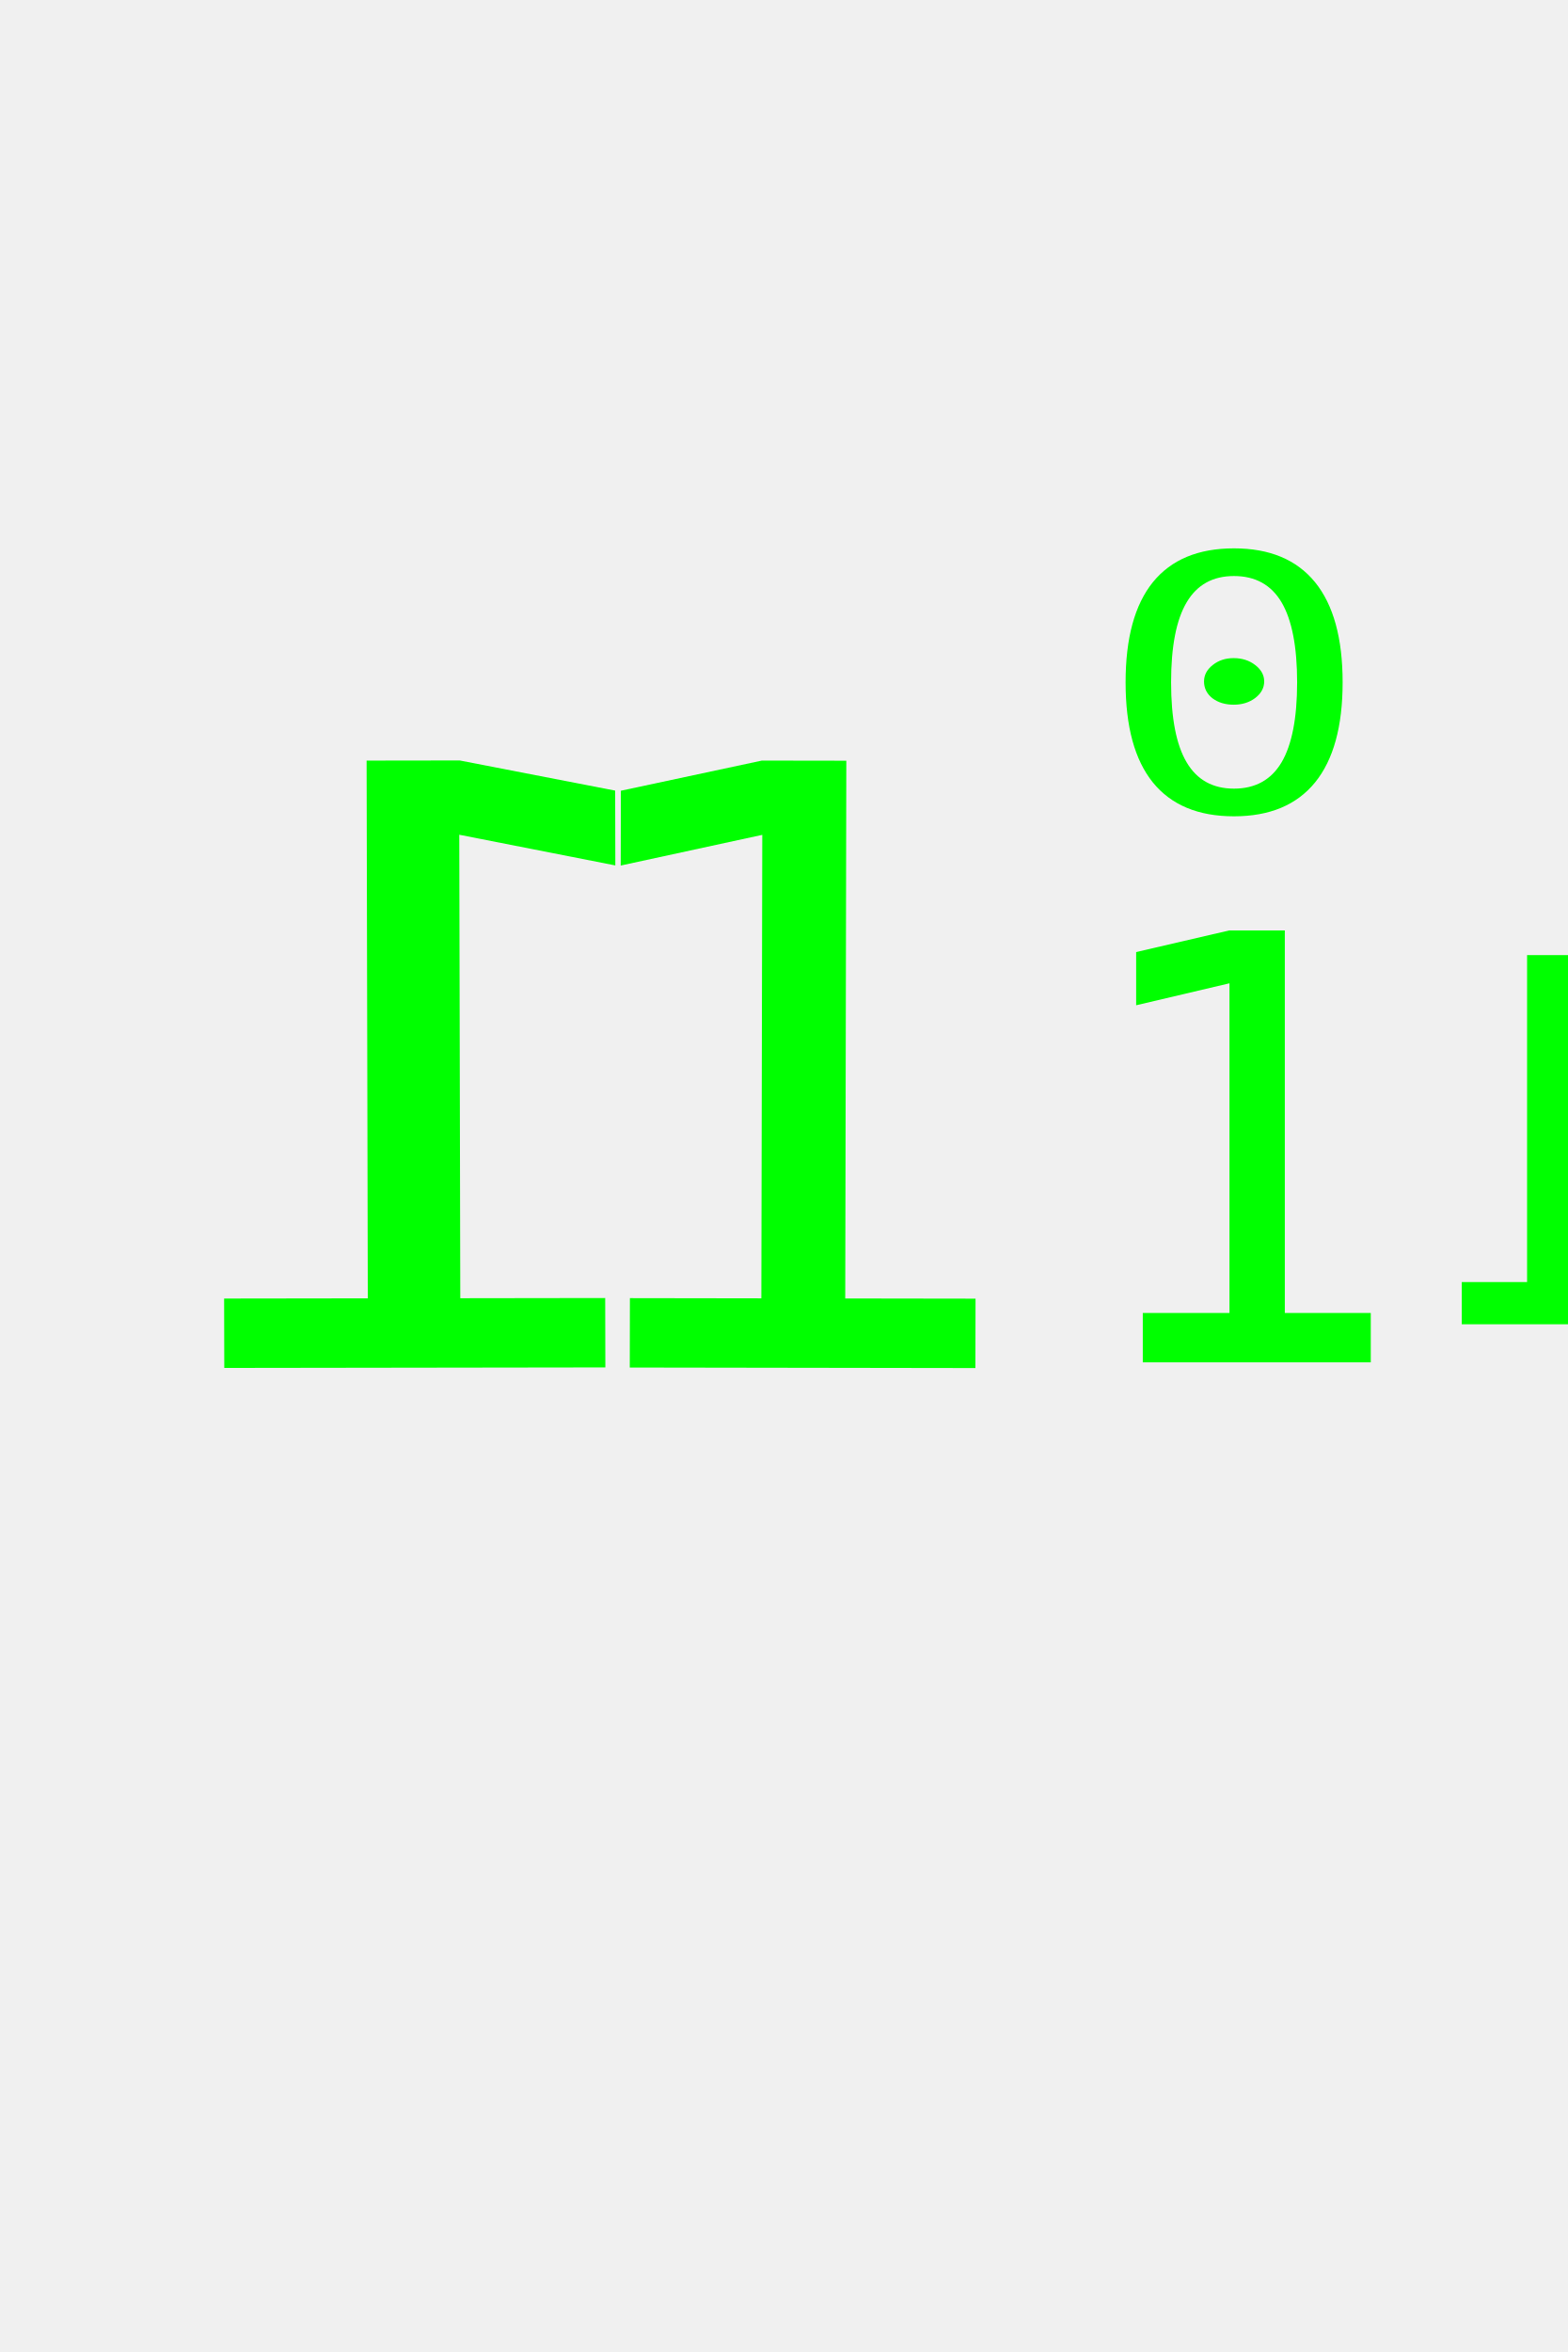
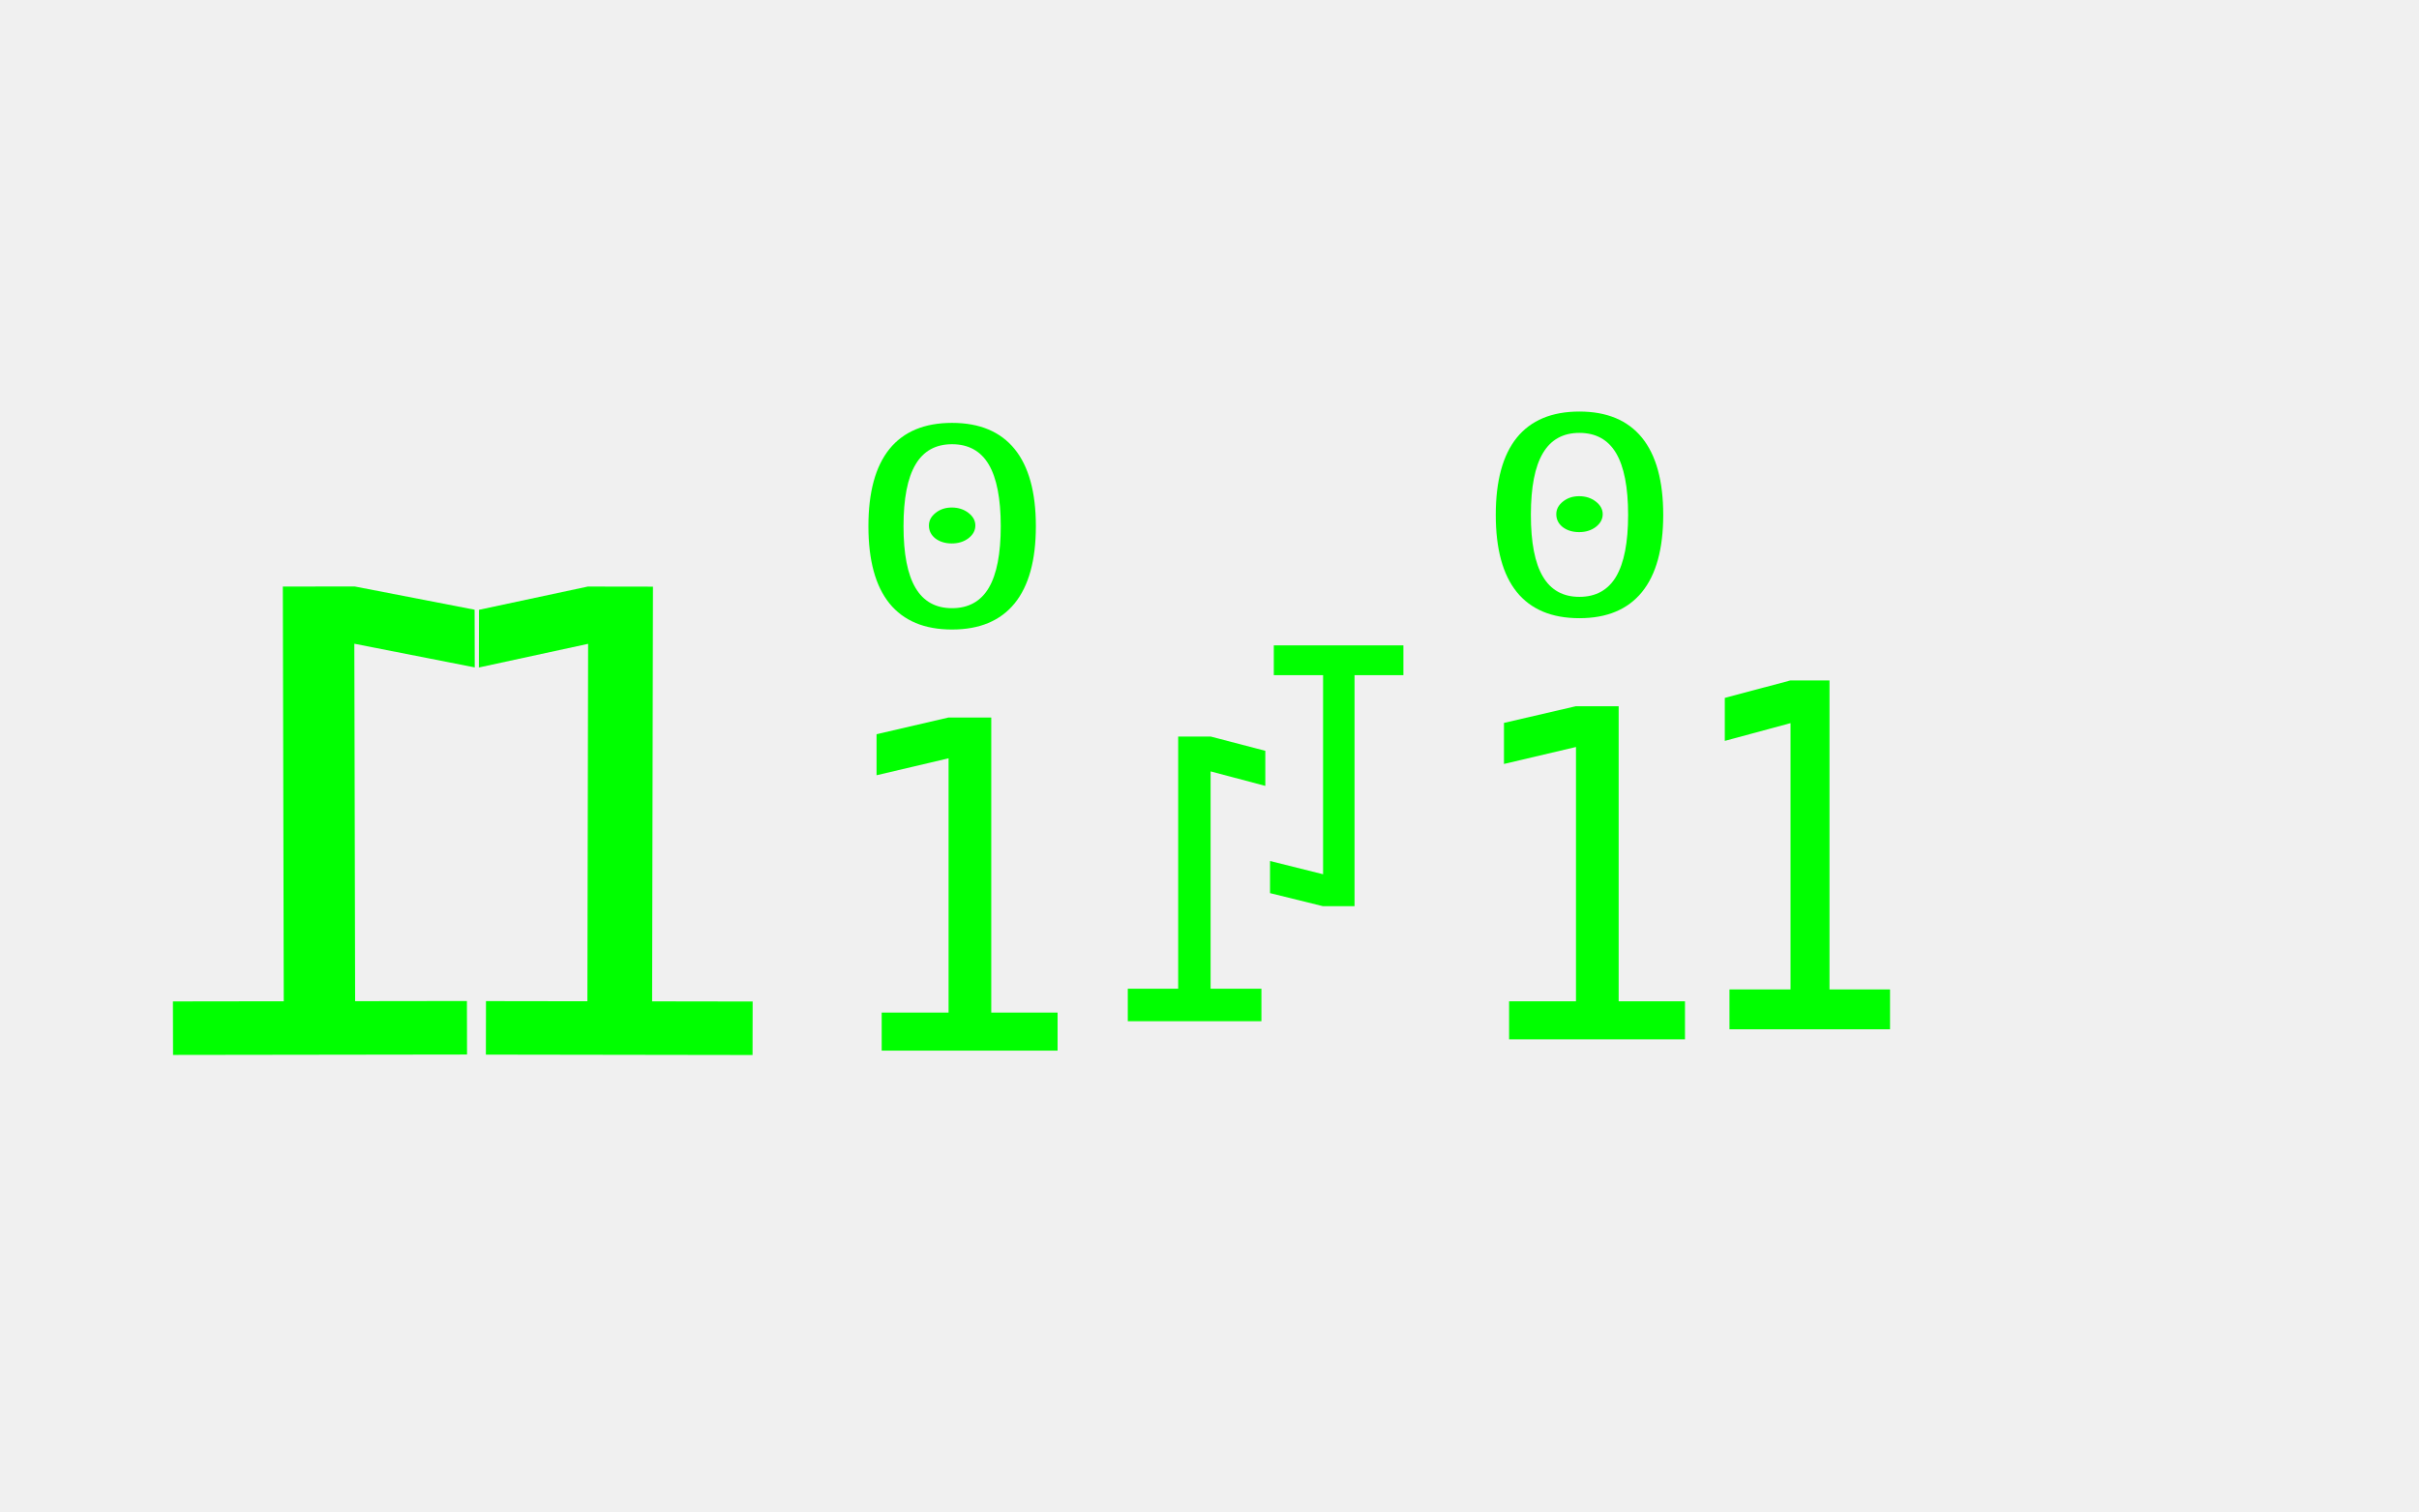
- <svg xmlns="http://www.w3.org/2000/svg" width="320" height="480">
+ <svg xmlns="http://www.w3.org/2000/svg" width="640" height="400">
  <g class="layer">
    <text fill="#00ff00" font-family="Monospace" font-size="24" id="svg_2" stroke="#000000" stroke-width="0" text-anchor="middle" transform="matrix(-8.05537 0.0110782 0.0157302 7.0803 1292.5 -575.004)" x="149.4" xml:space="preserve" y="120.4">1</text>
    <text fill="#000000" font-family="Serif" font-size="24" id="svg_1" stroke="#000000" stroke-width="0" text-anchor="middle" x="160.2" xml:space="preserve" y="248.4" />
    <text fill="#000000" font-family="Serif" font-size="24" id="svg_3" stroke="#000000" stroke-width="0" text-anchor="middle" x="144.2" xml:space="preserve" y="114.4" />
    <text fill="#000000" font-family="Serif" font-size="24" id="svg_4" stroke="#000000" stroke-width="0" text-anchor="middle" x="97.8" xml:space="preserve" y="58.4" />
    <text fill="#00ff00" font-family="Monospace" font-size="24" id="svg_7" stroke="#000000" stroke-width="0" text-anchor="middle" transform="matrix(7.30617 0.0110782 -0.0142672 7.0803 -913.503 -595.004)" x="146.92" xml:space="preserve" y="123.23">1</text>
    <text fill="#000000" font-family="Monospace" font-size="24" id="svg_5" stroke="#000000" stroke-width="0" text-anchor="middle" transform="matrix(2.41391 0 0 3.57411 -393.133 -537.007)" x="269.4" xml:space="preserve" y="221.4" />
    <text fill="#00ff00" font-family="Monospace" font-size="24" id="svg_6" stroke="#000000" stroke-width="0" text-anchor="middle" transform="matrix(4.81943 0 0 5.03676 -997.361 -791.766)" x="259.4" xml:space="preserve" y="212.4">1</text>
    <text fill="#000000" font-family="Monospace" font-size="24" id="svg_8" stroke="#00ff00" stroke-width="0" text-anchor="middle" transform="matrix(2.44001 0 0 1 -330.917 0)" x="236.4" xml:space="preserve" y="168.4" />
    <text fill="#000000" font-family="Monospace" font-size="24" id="svg_9" stroke="#00ff00" stroke-width="0" text-anchor="middle" x="236.4" xml:space="preserve" y="156.4" />
    <text fill="#000000" font-family="Monospace" font-size="24" id="svg_11" stroke="#00ff00" stroke-width="0" text-anchor="middle" x="248.4" xml:space="preserve" y="168.4" />
    <text fill="#000000" font-family="Monospace" font-size="24" id="svg_12" stroke="#00ff00" stroke-width="0" text-anchor="middle" x="248.4" xml:space="preserve" y="168.4" />
    <text fill="#000000" font-family="Monospace" font-size="24" id="svg_13" stroke="#00ff00" stroke-width="0" text-anchor="middle" transform="matrix(1.98499 0 0 1 -256.097 0)" x="253.4" xml:space="preserve" y="133.4" />
    <text fill="#00ff00" font-family="Monospace" font-size="24" id="svg_14" stroke="#00ff00" stroke-width="0" text-anchor="middle" transform="matrix(3.91083 0 0 3.01187 -672.62 -257.304)" x="236.4" xml:space="preserve" y="140.4">0</text>
    <text fill="#00ff00" font-family="Monospace" font-size="24" id="svg_15" stroke="#00ff00" stroke-width="0" text-anchor="middle" transform="matrix(4.39919 0 0 5.27528 -1004.49 -906.098)" x="336.4" xml:space="preserve" y="223.4">1</text>
    <text fill="#000000" font-family="Monospace" font-size="24" id="svg_19" stroke="#000000" stroke-width="0" text-anchor="middle" transform="matrix(2.41391 0 0 3.57411 -247.133 -560.007)" x="277.69" xml:space="preserve" y="227" />
    <text fill="#00ff00" font-family="Monospace" font-size="24" id="svg_20" stroke="#000000" stroke-width="0" text-anchor="middle" transform="matrix(4.81943 0 0 5.03676 -851.361 -814.766)" x="263.55" xml:space="preserve" y="216.37">1</text>
    <text fill="#000000" font-family="Monospace" font-size="24" id="svg_21" stroke="#00ff00" stroke-width="0" text-anchor="middle" transform="matrix(2.44001 0 0 1 -184.917 -23)" x="244.6" xml:space="preserve" y="188.4" />
    <text fill="#000000" font-family="Monospace" font-size="24" id="svg_22" stroke="#00ff00" stroke-width="0" text-anchor="middle" transform="matrix(1 0 0 1 146 -23)" x="256.4" xml:space="preserve" y="176.4" />
    <text fill="#000000" font-family="Monospace" font-size="24" id="svg_23" stroke="#00ff00" stroke-width="0" text-anchor="middle" transform="matrix(1 0 0 1 146 -23)" x="268.4" xml:space="preserve" y="188.4" />
    <text fill="#000000" font-family="Monospace" font-size="24" id="svg_24" stroke="#00ff00" stroke-width="0" text-anchor="middle" transform="matrix(1 0 0 1 146 -23)" x="268.4" xml:space="preserve" y="188.4" />
    <text fill="#000000" font-family="Monospace" font-size="24" id="svg_25" stroke="#00ff00" stroke-width="0" text-anchor="middle" transform="matrix(1.98499 0 0 1 -110.097 -23)" x="263.48" xml:space="preserve" y="153.4" />
    <text fill="#00ff00" font-family="Monospace" font-size="24" id="svg_26" stroke="#00ff00" stroke-width="0" text-anchor="middle" transform="matrix(3.91083 0 0 3.01187 -526.62 -280.304)" x="241.51" xml:space="preserve" y="147.04">0</text>
    <text fill="#00ff00" font-family="Monospace" font-size="24" id="svg_27" stroke="#ffffff" stroke-width="0" text-anchor="middle" transform="matrix(-3.66162 0 0 4.30469 1418.85 -644.053)" x="300.4" xml:space="preserve" y="212.4">1</text>
    <text fill="#00ff00" font-family="Monospace" font-size="24" id="svg_28" stroke="#ffffff" stroke-width="0" text-anchor="middle" transform="matrix(3.55096 0 0 -3.94395 -695.915 1026.82)" x="294.94" xml:space="preserve" y="217.05">1</text>
  </g>
</svg>
